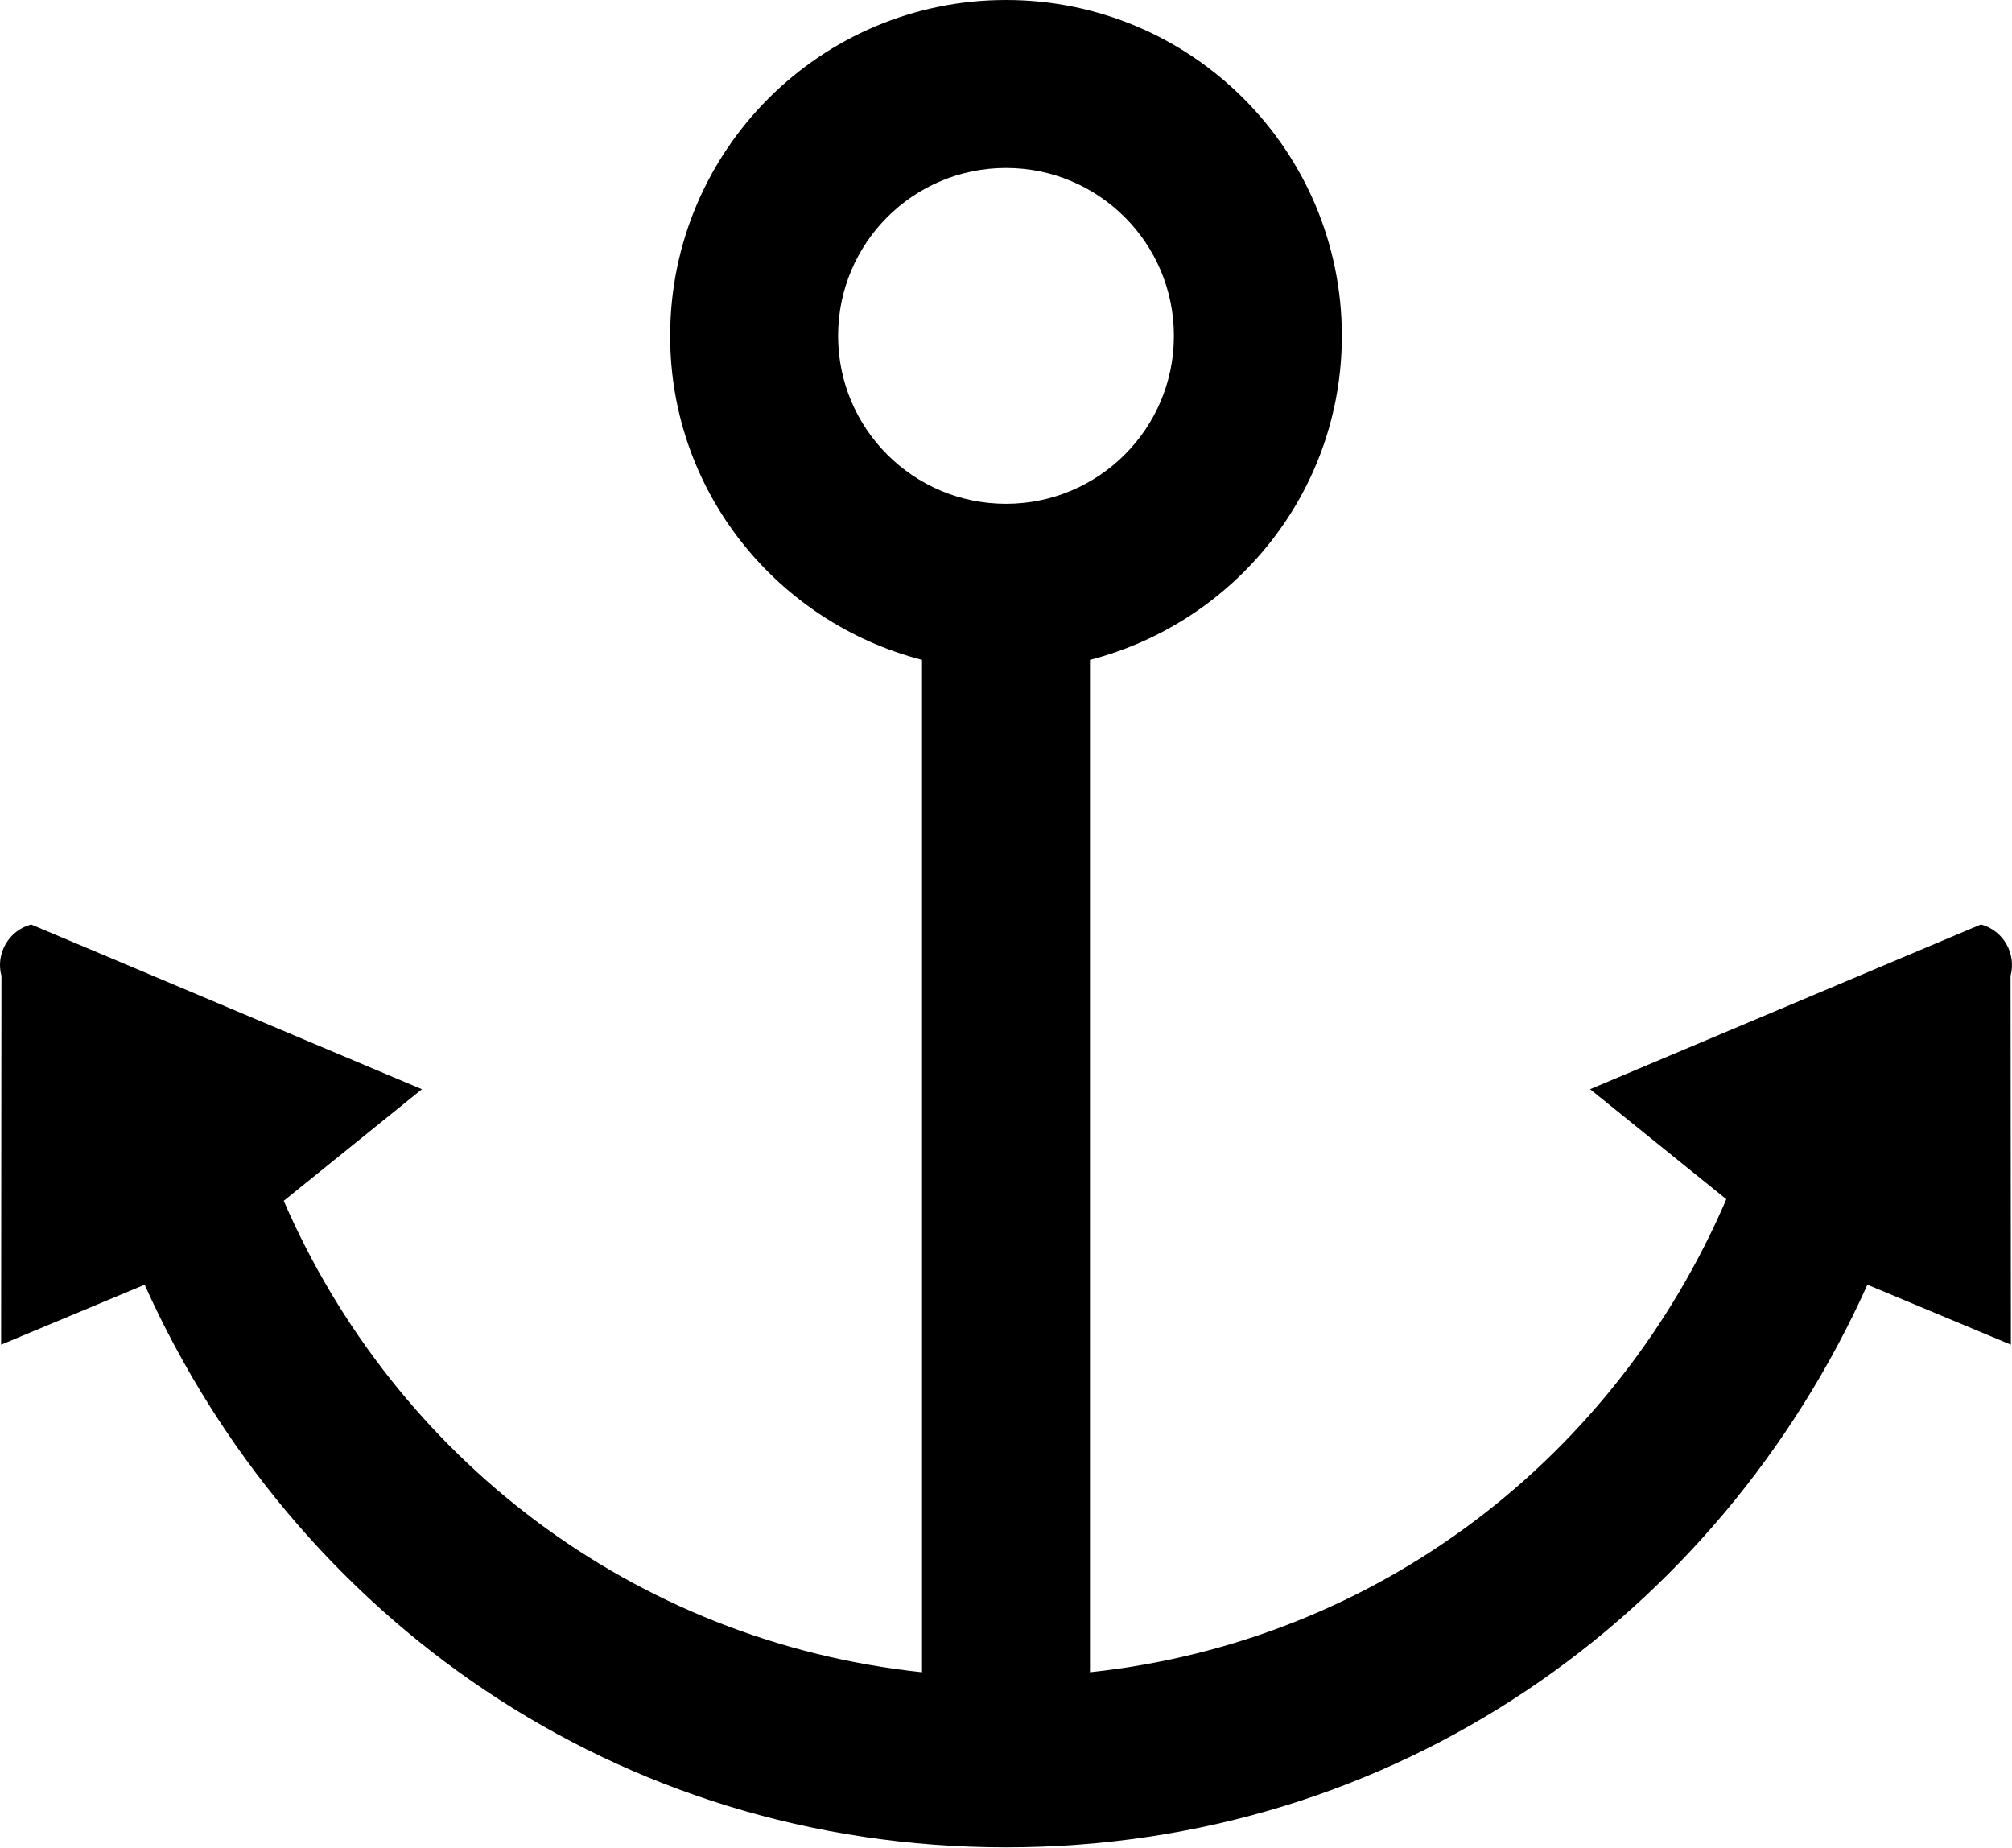
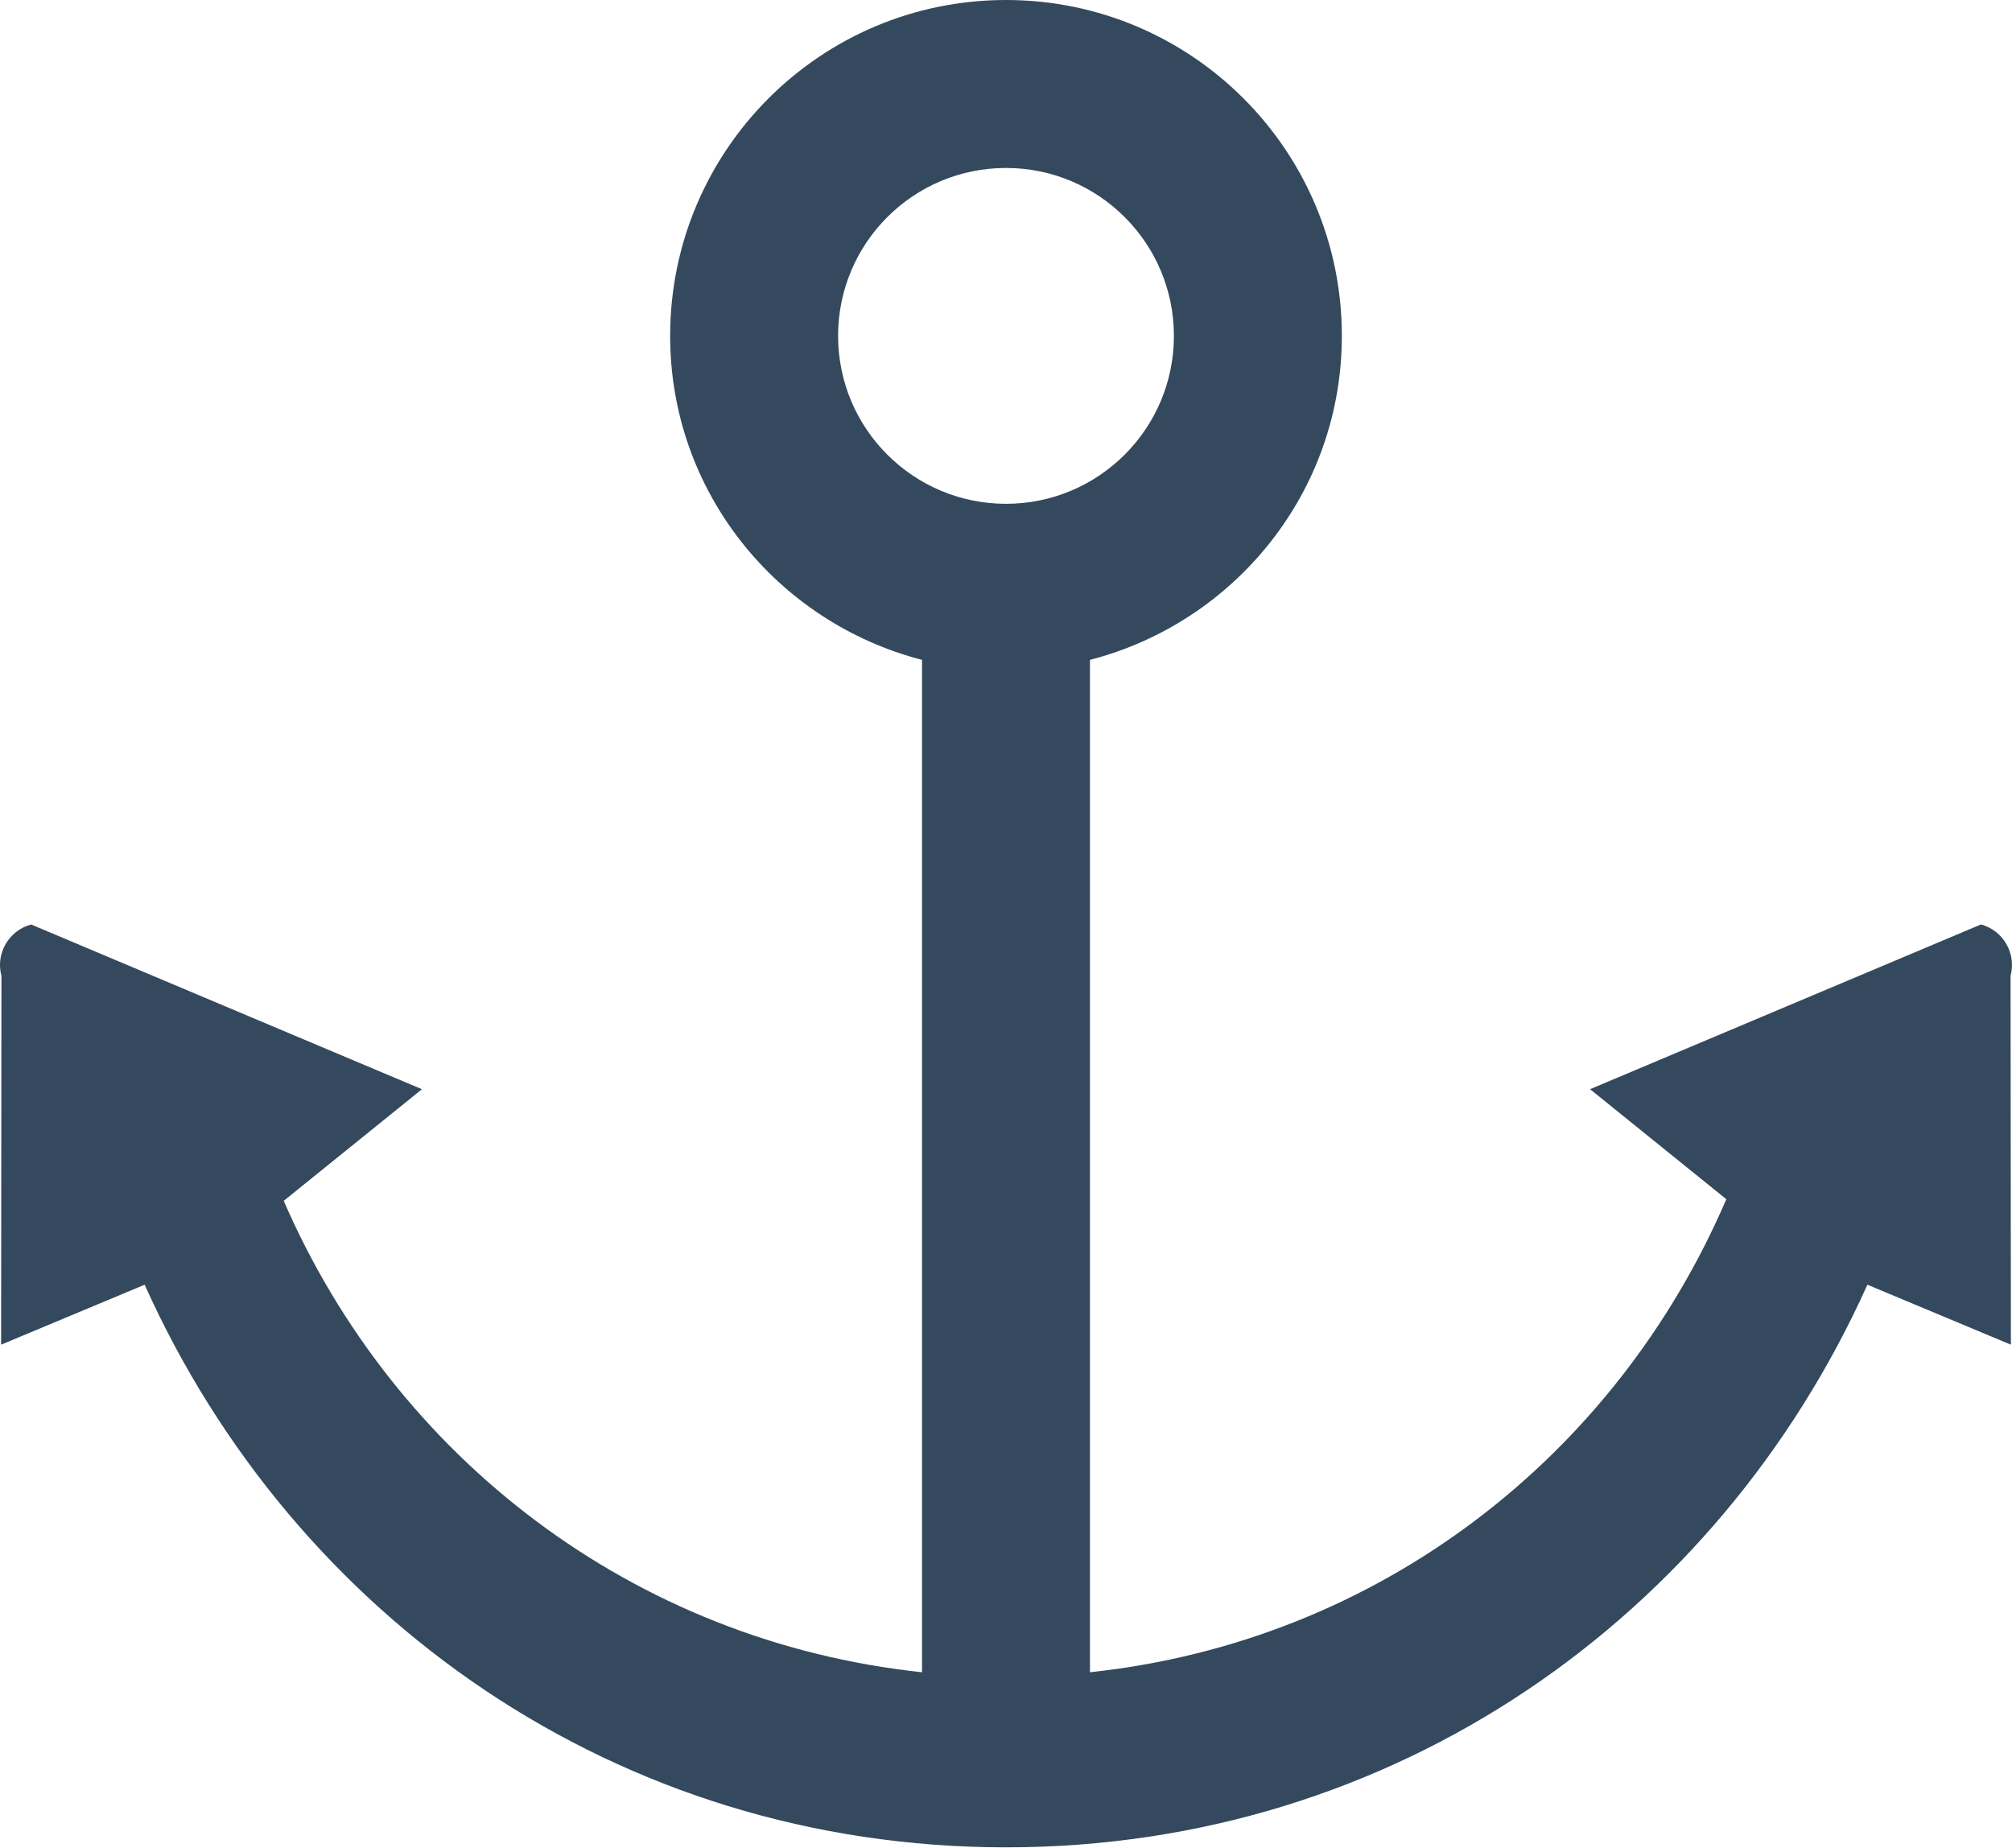
<svg xmlns="http://www.w3.org/2000/svg" version="1.1" id="Layer_1" x="0px" y="0px" width="54.462px" height="50px" viewBox="0 0 54.462 50" enable-background="new 0 0 54.462 50" xml:space="preserve">
-   <path fill-rule="evenodd" clip-rule="evenodd" d="M54.423,26.414l0.009,9.981l-3.884-1.623C46.509,43.752,37.764,50,27.231,50  S7.953,43.752,3.915,34.772L0.03,36.395l0.009-9.981c-0.163-0.606,0.198-1.229,0.804-1.392l10.578,4.459L7.68,32.502  c3.01,6.935,9.456,11.927,17.278,12.759V17.86c-3.914-1.013-6.818-4.538-6.818-8.769C18.14,4.071,22.21,0,27.231,0  c5.02,0,9.091,4.071,9.091,9.091c0,4.231-2.903,7.756-6.818,8.769v27.401c7.828-0.835,14.236-5.847,17.225-12.803l-3.688-2.978  l10.581-4.459C54.226,25.184,54.585,25.808,54.423,26.414z M31.776,9.091c0-2.51-2.035-4.545-4.545-4.545  c-2.511,0-4.545,2.035-4.545,4.545s2.035,4.545,4.545,4.545C29.741,13.636,31.776,11.601,31.776,9.091z" />
+   <path fill-rule="evenodd" clip-rule="evenodd" fill="#34495D" d="M54.423,26.414l0.009,9.981l-3.884-1.623  C46.509,43.752,37.764,50,27.231,50S7.953,43.752,3.915,34.772L0.03,36.395l0.009-9.981c-0.163-0.606,0.198-1.229,0.804-1.392  l10.578,4.459L7.68,32.502c3.01,6.935,9.456,11.927,17.278,12.759V17.86c-3.914-1.013-6.818-4.538-6.818-8.769  C18.14,4.071,22.21,0,27.231,0c5.02,0,9.091,4.071,9.091,9.091c0,4.231-2.903,7.756-6.818,8.769v27.401  c7.828-0.835,14.236-5.847,17.225-12.803l-3.688-2.978l10.581-4.459C54.226,25.184,54.585,25.808,54.423,26.414z M31.776,9.091  c0-2.51-2.035-4.545-4.545-4.545c-2.511,0-4.545,2.035-4.545,4.545s2.035,4.545,4.545,4.545  C29.741,13.636,31.776,11.601,31.776,9.091z" />
</svg>
